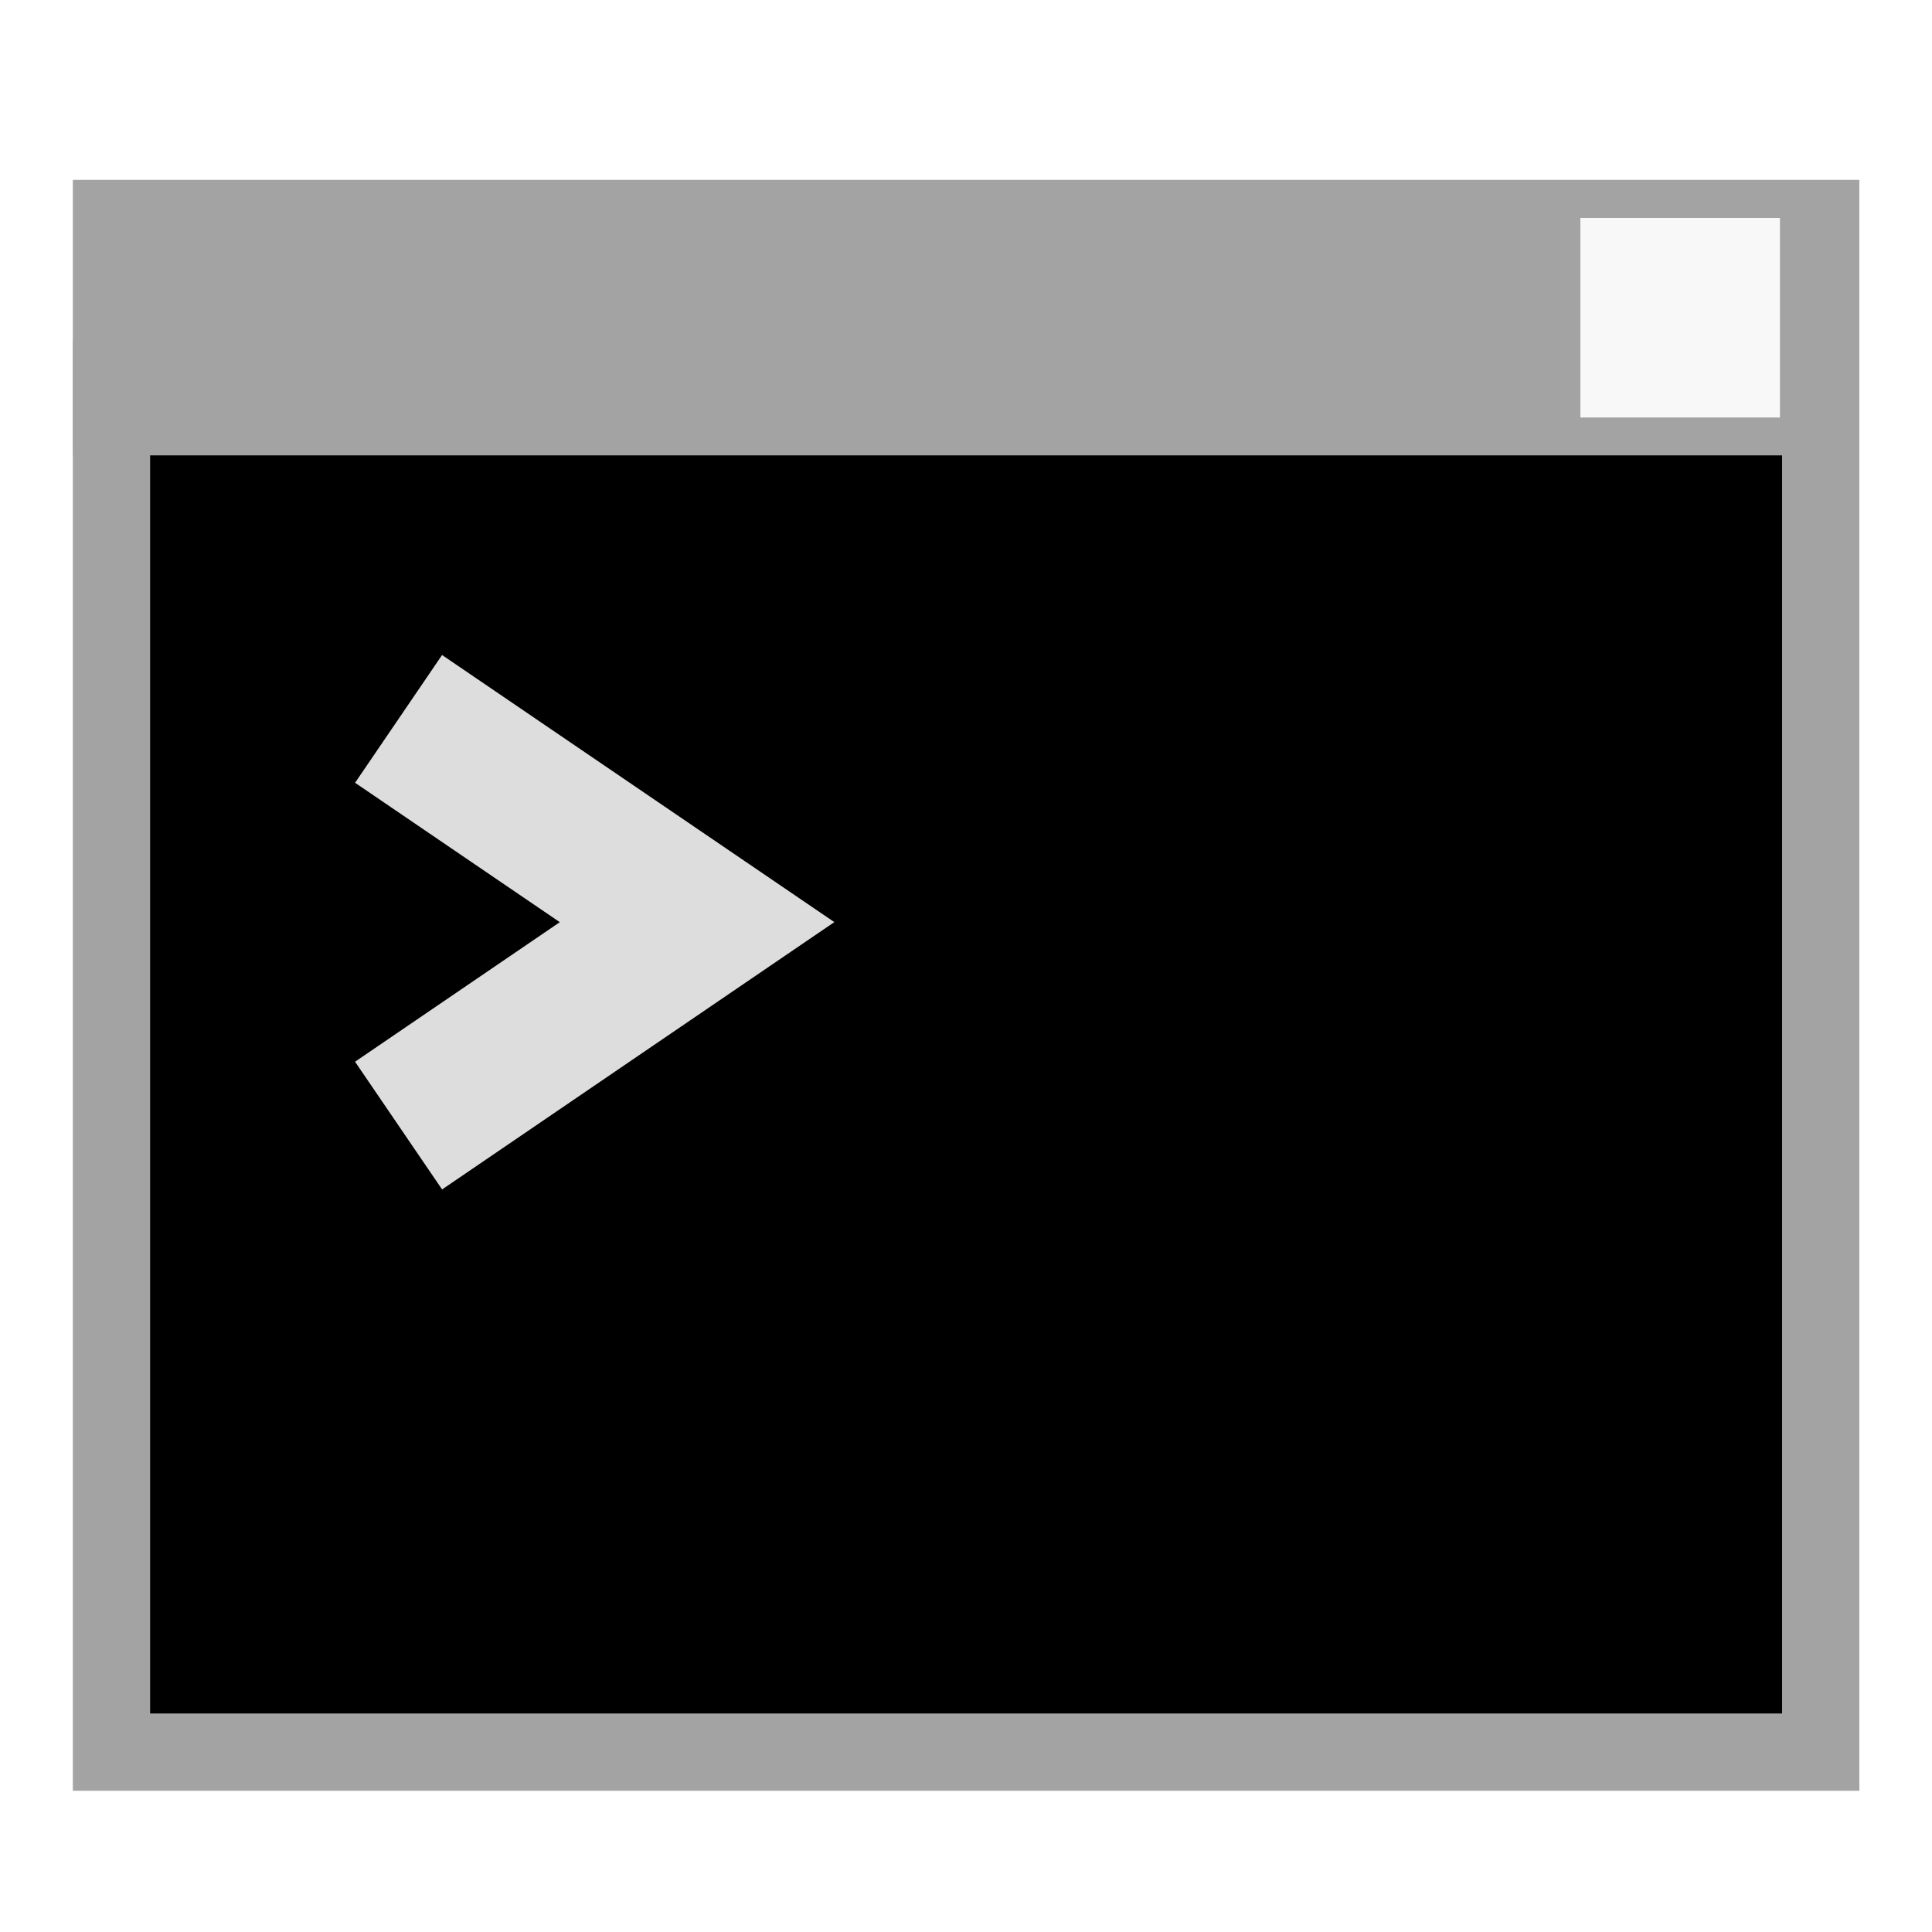
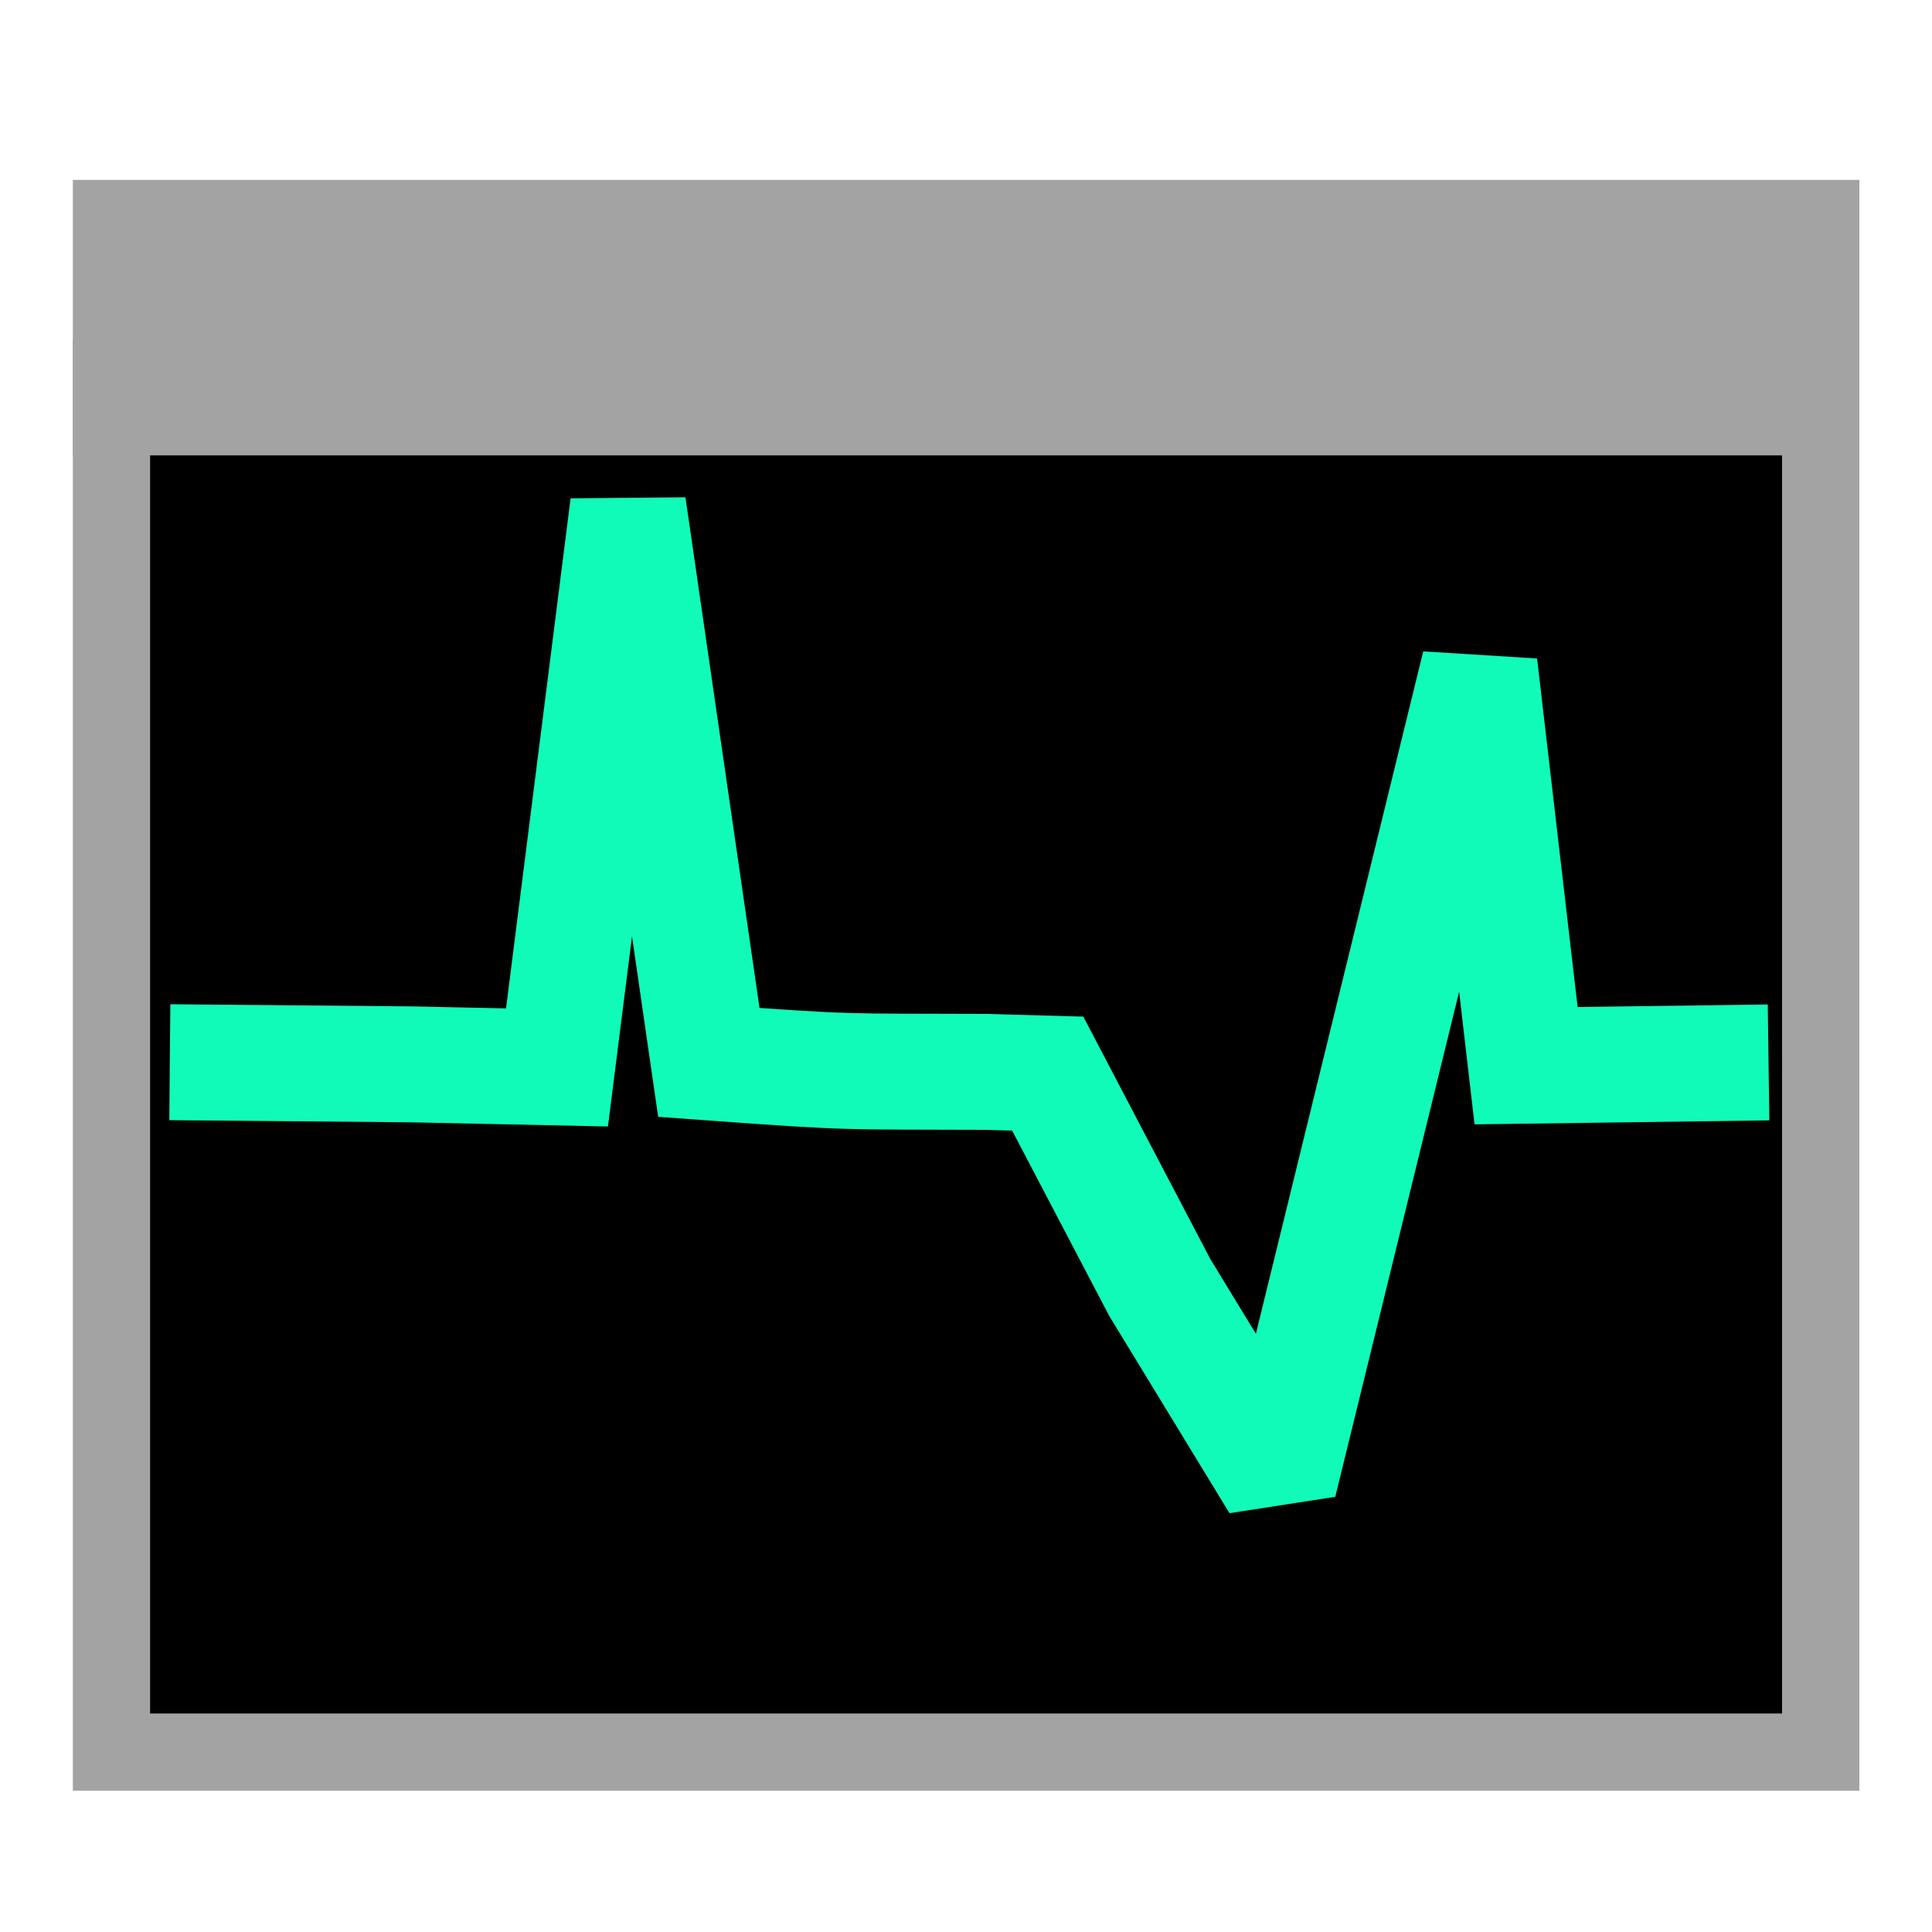
<svg xmlns="http://www.w3.org/2000/svg" width="10mm" height="10mm" viewBox="0 0 10 10" version="1.1" id="svg1" xml:space="preserve">
  <defs id="defs1" />
  <g id="layer1">
    <rect style="fill:#000000;fill-opacity:1;stroke:#a3a3a3;stroke-width:0.4;stroke-linejoin:miter;stroke-miterlimit:4.7;stroke-dasharray:none;stroke-opacity:1;paint-order:fill markers stroke" id="rect1" width="8.847" height="7.11" x="0.577" y="1.959" rx="0" ry="0" />
    <rect style="fill:#a3a3a3;fill-opacity:1;stroke:none;stroke-width:0.6;stroke-linejoin:miter;stroke-miterlimit:4.7;stroke-dasharray:none;stroke-opacity:1;paint-order:fill markers stroke" id="rect2" width="9.247" height="1.426" x="0.377" y="0.931" rx="0" ry="0" />
-     <path style="fill:none;fill-opacity:1;stroke:#dddddd;stroke-width:0.8;stroke-linejoin:miter;stroke-miterlimit:4.7;stroke-dasharray:none;stroke-opacity:1;paint-order:fill markers stroke" d="M 2.063,3.721 3.608,4.773 2.063,5.826" id="path2" />
-     <rect style="fill:#f8f8f8;fill-opacity:1;stroke:none;stroke-width:0.6;stroke-linejoin:miter;stroke-miterlimit:4.7;stroke-dasharray:none;stroke-opacity:1;paint-order:fill markers stroke" id="rect3" width="1.033" height="1.033" x="8.18" y="1.128" rx="0" ry="0" />
+     <path style="fill:none;stroke:#11fbb8;stroke-width:0.6;stroke-linecap:butt;stroke-miterlimit:2;stroke-dasharray:none;stroke-opacity:1;paint-order:fill markers stroke" d="M 0.879,5.498 2.124,5.509 2.883,5.525 3.251,2.617 3.669,5.499 c 0.756,0.055 0.677,0.046 1.434,0.049 l 0.32,0.009 0.58,1.107 0.617,1.012 1.038,-4.233 0.241,2.073 1.255,-0.017" id="path1" />
  </g>
</svg>
